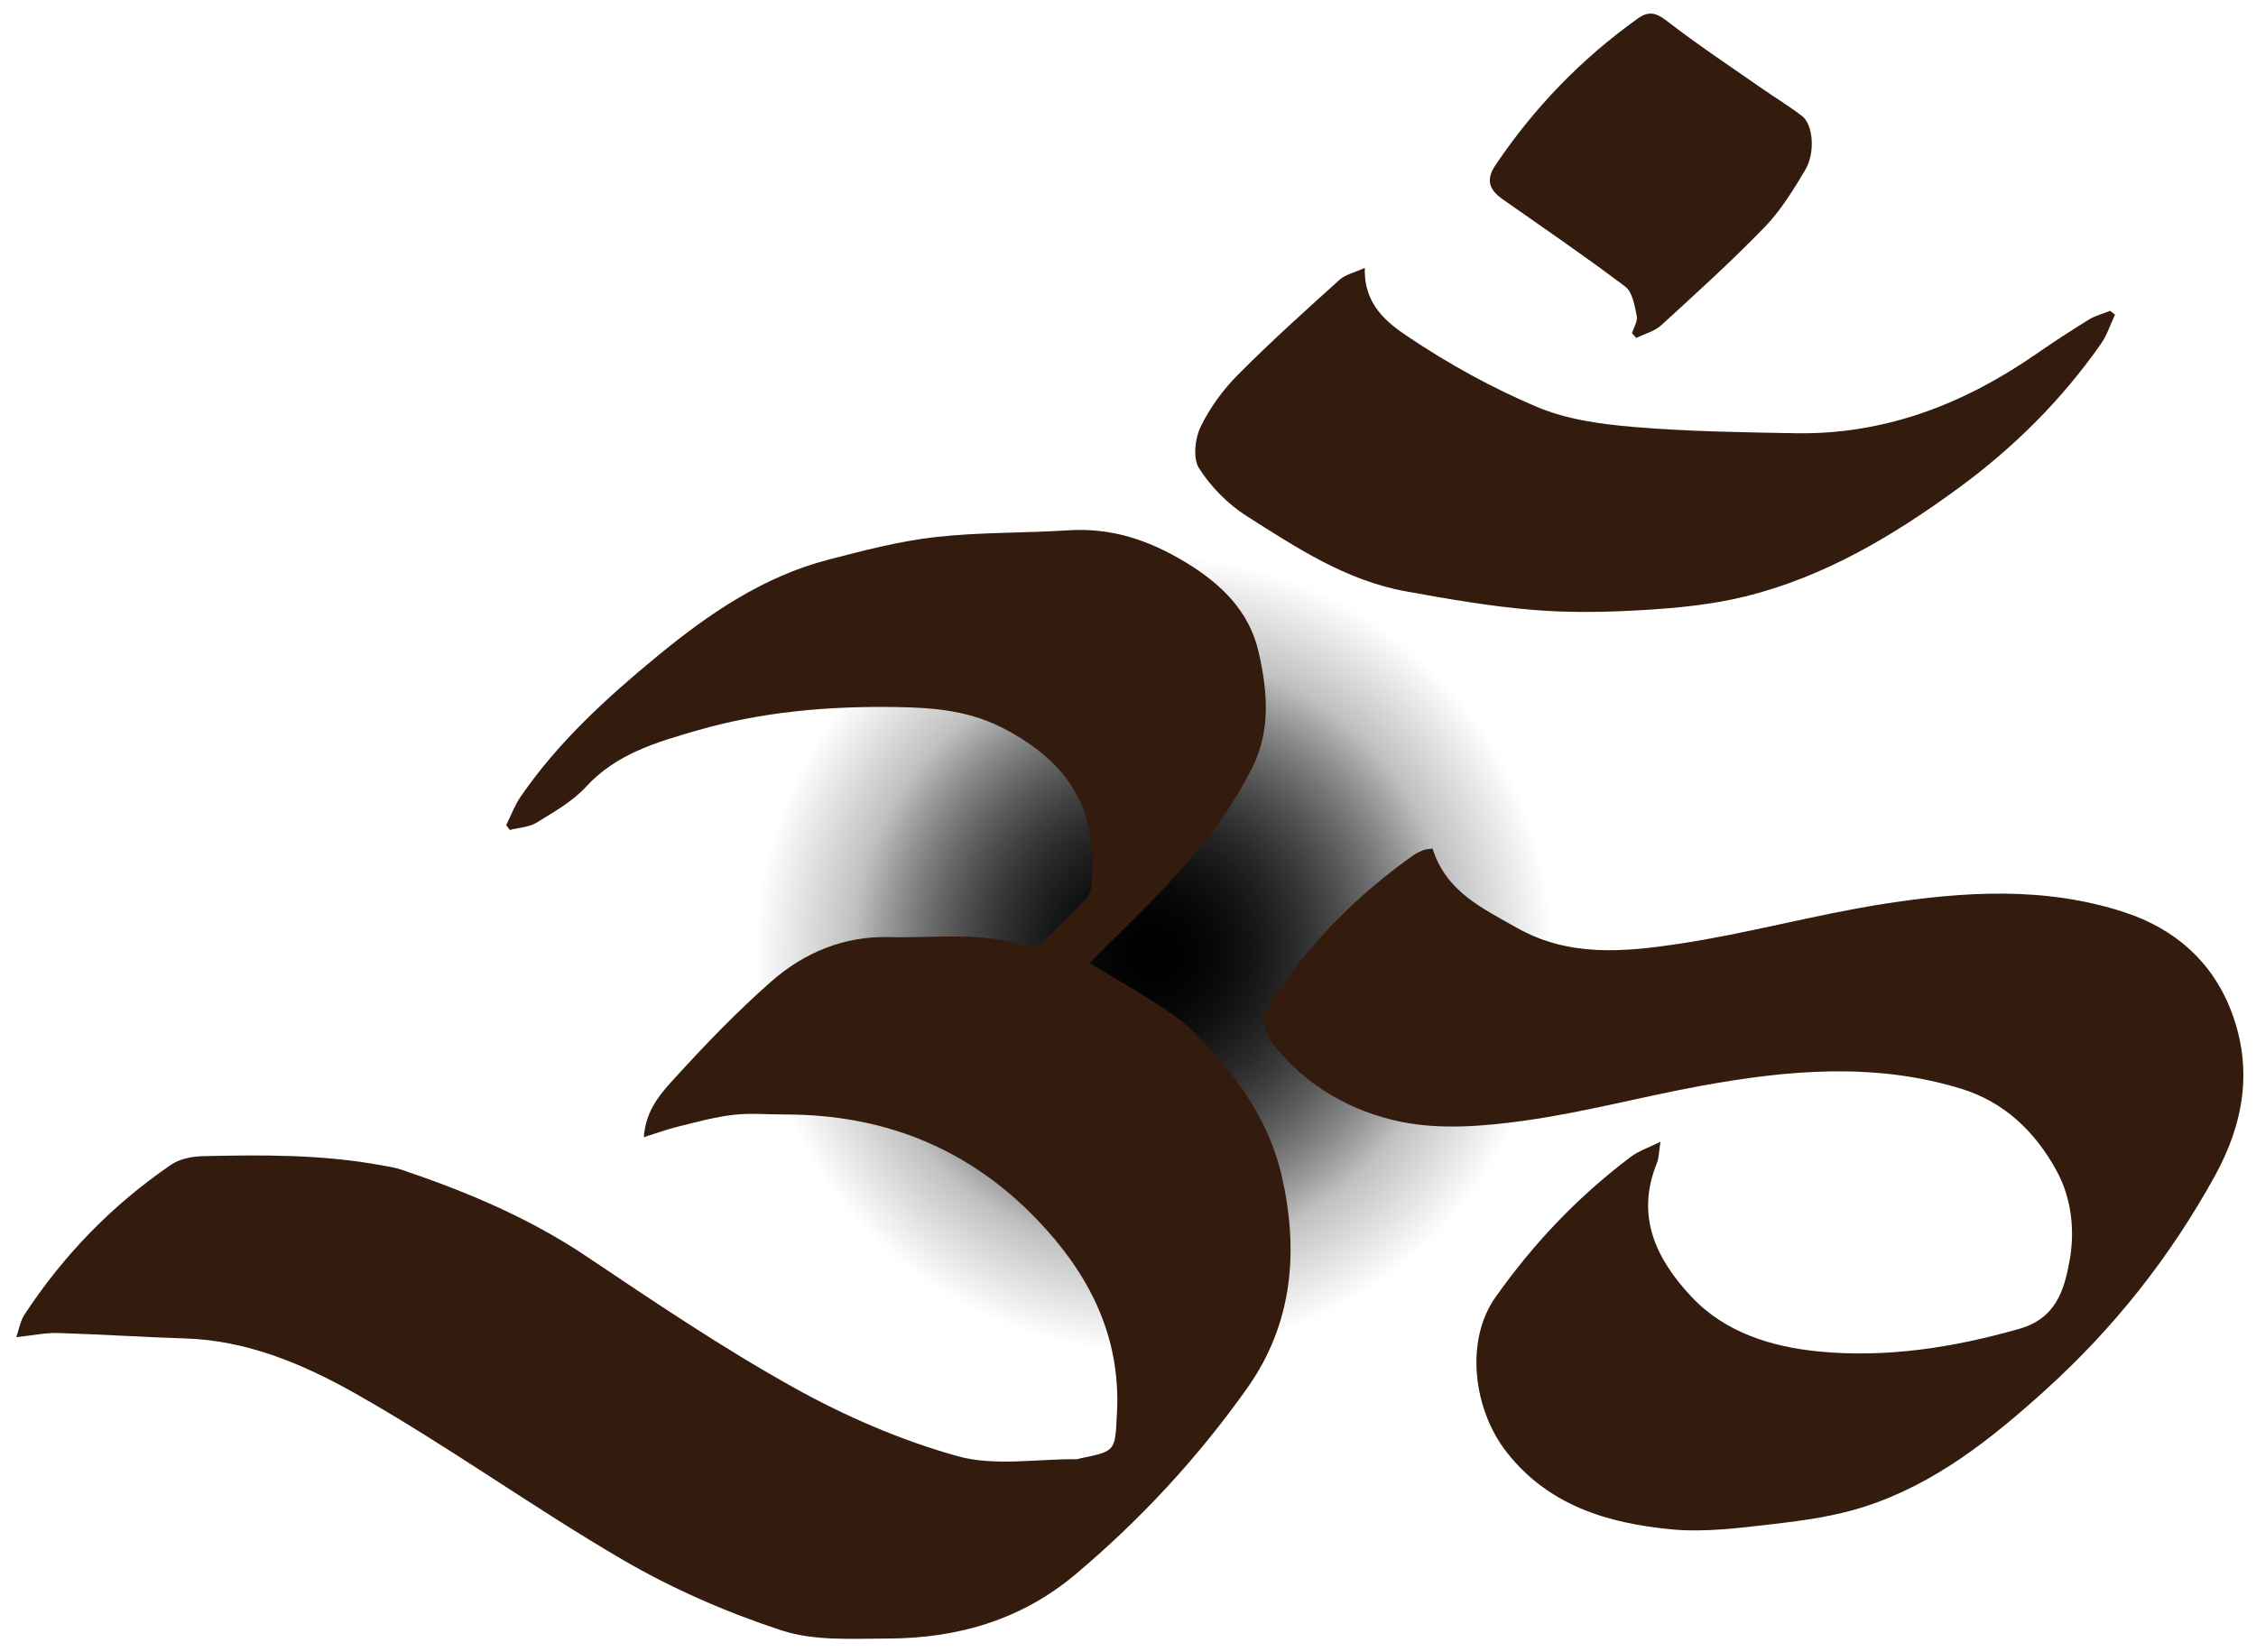
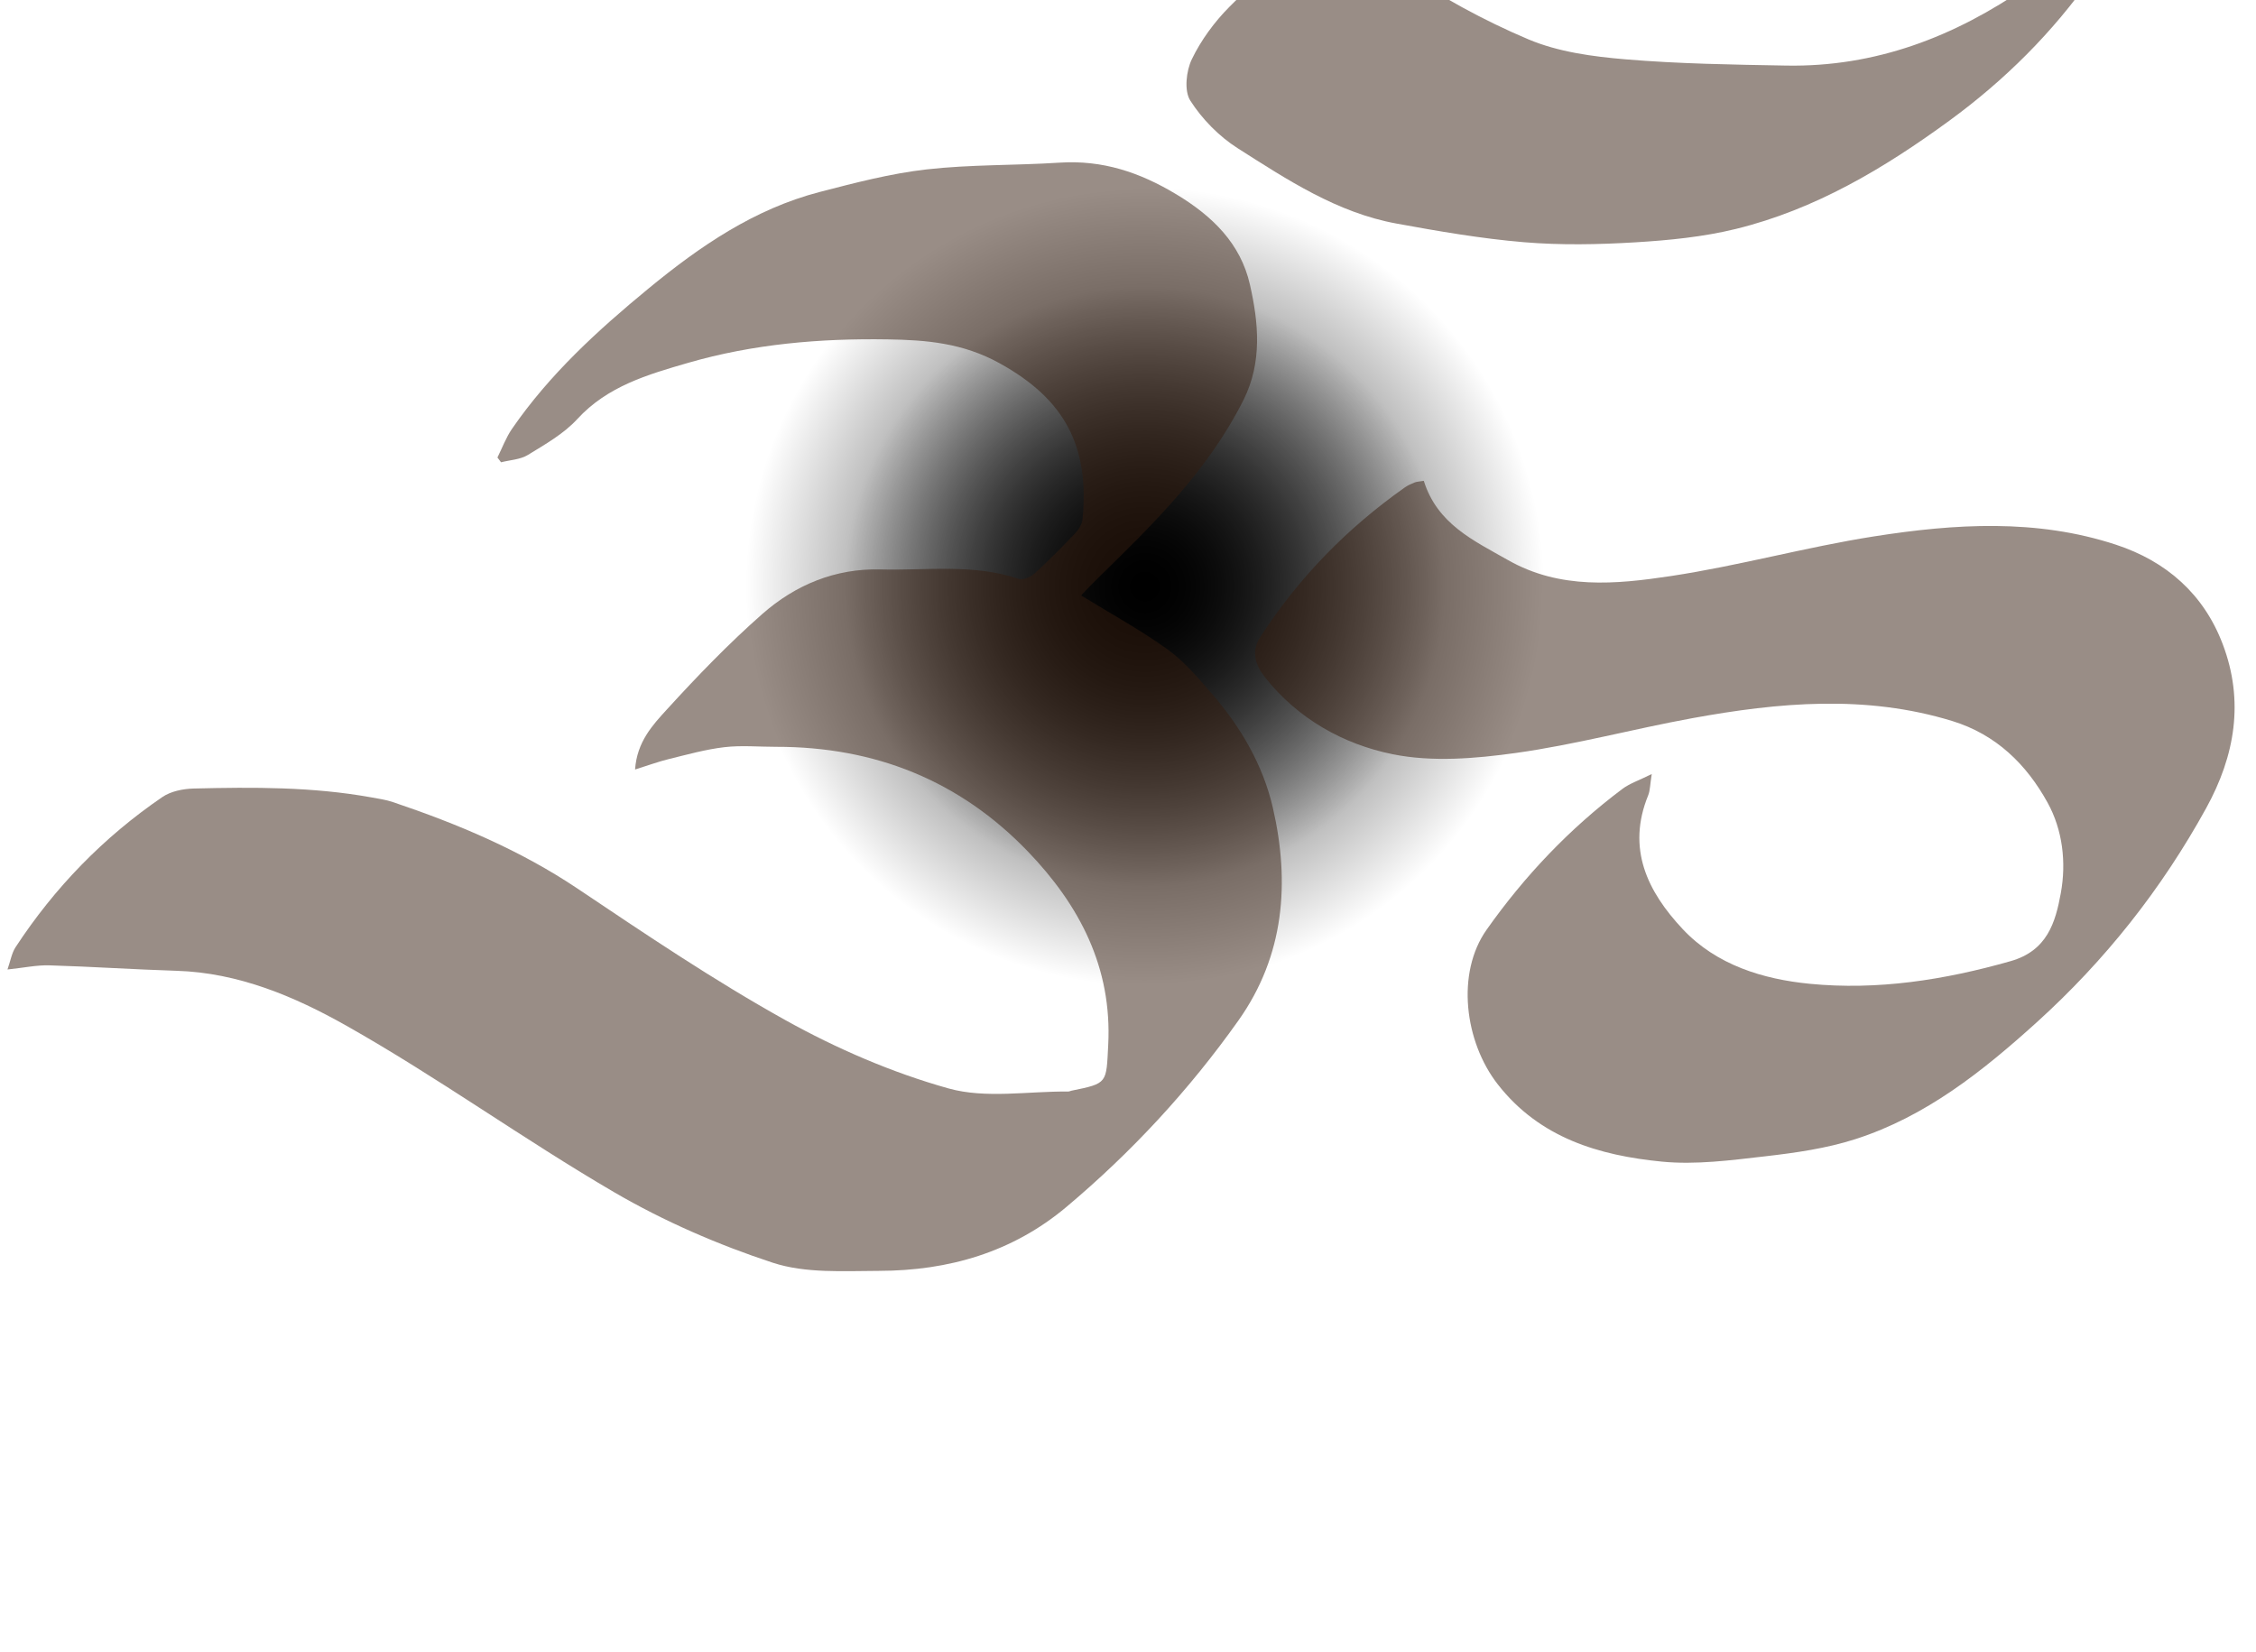
- <svg xmlns="http://www.w3.org/2000/svg" version="1.1" id="Capa_1" x="0px" y="0px" width="386.5px" height="283px" viewBox="-1.5 -63 386.5 283" style="enable-background:new -1.5 -63 386.5 283;" xml:space="preserve">
-   <style type="text/css">
- 	.st0{fill:url(#SVGID_1_);}
- 	.st1{fill:url(#SVGID_2_);}
- 	.st2{fill:#331B0D;}
- </style>
+ <svg xmlns="http://www.w3.org/2000/svg" version="1.1" id="Capa_1" x="0px" y="0px" width="386.5px" height="283px" viewBox="0 0 386.5 283" enable-background="new 0 0 386.5 283" xml:space="preserve">
  <g>
-     <radialGradient id="SVGID_1_" cx="352.141" cy="-66.511" r="68.403" gradientTransform="matrix(1 0 0 -1 -156 34)" gradientUnits="userSpaceOnUse">
+     <radialGradient id="SVGID_1_" cx="508.141" cy="612.511" r="68.403" gradientTransform="matrix(1 0 0 1 -312 -512)" gradientUnits="userSpaceOnUse">
      <stop offset="0" style="stop-color:#000000" />
      <stop offset="1" style="stop-color:#000000;stop-opacity:0" />
    </radialGradient>
-     <circle class="st0" cx="196.141" cy="100.511" r="68.403" />
-     <radialGradient id="SVGID_2_" cx="352.141" cy="-66.511" r="51.488" gradientTransform="matrix(1 0 0 -1 -156 34)" gradientUnits="userSpaceOnUse">
+     <circle fill="url(#SVGID_1_)" cx="196.141" cy="100.511" r="68.403" />
+     <radialGradient id="SVGID_2_" cx="508.141" cy="612.511" r="51.488" gradientTransform="matrix(1 0 0 1 -312 -512)" gradientUnits="userSpaceOnUse">
      <stop offset="0" style="stop-color:#000000" />
      <stop offset="1" style="stop-color:#000000;stop-opacity:0" />
    </radialGradient>
-     <circle class="st1" cx="196.141" cy="100.511" r="51.488" />
+     <circle fill="url(#SVGID_2_)" cx="196.141" cy="100.511" r="51.488" />
  </g>
-   <g>
-     <path class="st2" d="M85.221,78.394c0.822-1.644,1.464-3.413,2.496-4.913c6.43-9.337,14.691-16.887,23.394-24.049   c8.83-7.266,18.134-13.638,29.35-16.545c6.026-1.562,12.114-3.158,18.275-3.858c7.537-0.857,15.188-0.666,22.774-1.159   c7.347-0.477,13.73,1.636,20.027,5.432c6.222,3.75,11.004,8.45,12.596,15.444c1.489,6.541,2.14,13.315-1.083,19.76   c-5.998,11.993-15.373,21.215-24.799,30.405c-0.984,0.959-1.935,1.953-2.88,2.949c-0.13,0.138-0.143,0.387-0.085,0.216   c4.988,3.068,10.07,5.842,14.736,9.193c2.86,2.054,5.223,4.873,7.564,7.562c4.981,5.719,8.809,12.296,10.489,19.608   c2.939,12.792,1.977,25.305-5.911,36.431c-8.439,11.902-18.288,22.548-29.464,31.941c-9.264,7.786-20.212,10.925-32.071,10.953   c-6.109,0.015-12.608,0.455-18.241-1.396c-9.373-3.079-18.629-7.098-27.149-12.067c-15.577-9.082-30.257-19.724-45.953-28.576   c-8.801-4.963-18.431-9.052-29.023-9.377c-7.271-0.223-14.533-0.72-21.804-0.934c-2.17-0.064-4.357,0.413-7.178,0.709   c0.516-1.466,0.717-2.798,1.387-3.822c6.687-10.22,15.068-18.835,25.142-25.725c1.459-0.998,3.563-1.416,5.385-1.461   c10.165-0.251,20.335-0.304,30.402,1.513c1.245,0.225,2.516,0.407,3.707,0.808c11.126,3.752,21.853,8.257,31.698,14.864   c11.648,7.817,23.319,15.693,35.559,22.503c8.791,4.892,18.275,8.995,27.939,11.7c6.378,1.785,13.624,0.469,20.482,0.532   c0.205,0.002,0.409-0.108,0.616-0.15c6.195-1.252,5.923-1.266,6.262-7.802c0.691-13.31-4.919-23.975-13.747-33.165   c-11.702-12.182-26.241-17.969-43.112-17.947c-2.966,0.004-5.963-0.282-8.889,0.059c-3.208,0.373-6.362,1.263-9.514,2.033   c-1.793,0.438-3.536,1.085-5.798,1.793c0.328-4.753,3.013-7.618,5.441-10.279c5.196-5.695,10.574-11.28,16.356-16.368   c5.674-4.993,12.517-7.844,20.278-7.637c7.901,0.211,15.901-1.013,23.663,1.625c0.732,0.249,2.045-0.329,2.712-0.936   c2.429-2.21,4.74-4.556,6.999-6.942c0.6-0.634,1.146-1.569,1.225-2.411c1.16-12.394-2.979-20.475-14.263-26.687   c-6.246-3.439-12.43-3.962-19.113-4.068c-11.612-0.183-23.067,0.791-34.236,4.029c-6.894,1.999-13.779,3.982-18.974,9.642   c-2.311,2.518-5.485,4.306-8.449,6.131c-1.298,0.799-3.051,0.861-4.597,1.257C85.636,78.94,85.428,78.667,85.221,78.394z" />
-     <path class="st2" d="M243.926,82.394c2.312,7.405,8.548,10.237,14.438,13.583c8.914,5.064,18.482,4.146,27.828,2.739   c11.693-1.76,23.166-4.967,34.851-6.802c13.848-2.175,27.84-3.066,41.485,1.427c8.618,2.838,15.025,8.462,18.277,17.05   c3.691,9.746,2.111,19.091-2.842,28.087c-7.64,13.874-17.294,26.084-29.059,36.725c-9.275,8.389-18.96,16.101-31.009,19.98   c-4.975,1.602-10.285,2.355-15.505,2.955c-5.861,0.674-11.864,1.478-17.677,0.908c-10.77-1.055-20.929-4.055-28.097-13.222   c-5.732-7.33-7.168-19.091-1.935-26.506c6.533-9.258,14.224-17.344,23.269-24.137c1.252-0.94,2.827-1.451,5.029-2.548   c-0.3,1.875-0.278,2.83-0.609,3.642c-3.721,9.123-0.138,16.477,5.916,22.931c5.802,6.184,13.807,8.584,21.746,9.366   c11.607,1.143,23.118-0.655,34.435-3.881c6.269-1.787,7.676-6.633,8.593-11.648c0.961-5.258,0.32-10.819-2.261-15.5   c-3.616-6.559-8.814-11.691-16.35-14c-14.828-4.543-29.705-3.186-44.565-0.474c-10.08,1.84-20.024,4.535-30.154,5.949   c-6.959,0.971-14.375,1.591-21.151,0.217c-8.428-1.709-16.179-6.046-21.801-13.1c-1.626-2.041-2.536-4.391-0.865-6.978   c6.571-10.169,14.877-18.659,24.755-25.629c0.513-0.362,1.108-0.629,1.696-0.86C242.742,82.519,243.177,82.517,243.926,82.394z" />
-     <path class="st2" d="M232.324-17.096c-0.217,6.309,3.863,9.416,7.386,11.781c6.96,4.673,14.426,8.804,22.145,12.06   c5.135,2.166,11.03,2.952,16.662,3.425c9.138,0.767,18.339,0.902,27.517,1.066c15.293,0.272,28.839-4.943,41.257-13.544   c2.96-2.05,5.977-4.023,9.042-5.911c1.117-0.688,2.45-1.023,3.685-1.519c0.276,0.217,0.552,0.433,0.828,0.65   c-0.797,1.686-1.371,3.528-2.426,5.033c-6.741,9.619-14.965,17.793-24.445,24.725c-11.191,8.183-23.008,15.231-36.589,18.56   c-5.609,1.375-11.476,1.947-17.261,2.296c-6.337,0.382-12.751,0.506-19.067-0.025c-7.317-0.615-14.6-1.873-21.834-3.198   c-10.172-1.863-18.691-7.501-27.191-12.909c-3.186-2.027-6.086-4.985-8.113-8.159c-1.074-1.682-0.703-5.078,0.27-7.095   c1.579-3.272,3.859-6.374,6.431-8.965c5.58-5.622,11.489-10.921,17.371-16.233C228.998-15.964,230.535-16.28,232.324-17.096z" />
-     <path class="st2" d="M278.092-5.912c0.302-0.986,1.004-2.055,0.82-2.94c-0.367-1.764-0.722-4.088-1.958-5.022   c-6.867-5.194-13.99-10.051-21.042-14.999c-2.256-1.583-2.91-3.3-1.216-5.818c6.628-9.851,14.734-18.237,24.393-25.137   c1.821-1.301,3.105-1.039,4.962,0.402c5.141,3.989,10.583,7.592,15.923,11.323c2.41,1.684,4.942,3.204,7.265,4.998   c1.892,1.461,2.3,6.271,0.529,9.24c-2.049,3.435-4.199,6.947-6.957,9.793c-5.658,5.84-11.702,11.312-17.708,16.803   c-1.139,1.041-2.84,1.468-4.282,2.179C278.578-5.364,278.335-5.638,278.092-5.912z" />
+   <g opacity="0.5">
+     <path fill="#331B0D" d="M85.221,78.394c0.822-1.644,1.464-3.413,2.496-4.913c6.43-9.337,14.691-16.887,23.394-24.049   c8.83-7.266,18.134-13.638,29.35-16.545c6.026-1.562,12.114-3.158,18.275-3.858c7.537-0.857,15.188-0.666,22.774-1.159   c7.347-0.477,13.73,1.636,20.027,5.432c6.222,3.75,11.004,8.45,12.596,15.444c1.489,6.541,2.14,13.315-1.083,19.76   c-5.998,11.993-15.373,21.215-24.799,30.405c-0.984,0.959-1.935,1.953-2.88,2.949c-0.13,0.138-0.143,0.387-0.085,0.216   c4.988,3.068,10.07,5.842,14.736,9.193c2.86,2.054,5.223,4.873,7.564,7.562c4.981,5.719,8.809,12.296,10.489,19.608   c2.939,12.792,1.977,25.305-5.911,36.431c-8.439,11.902-18.288,22.548-29.464,31.941c-9.264,7.786-20.212,10.925-32.071,10.953   c-6.109,0.015-12.608,0.455-18.241-1.396c-9.373-3.079-18.629-7.098-27.149-12.067c-15.577-9.082-30.257-19.724-45.953-28.576   c-8.801-4.963-18.431-9.052-29.023-9.377c-7.271-0.223-14.533-0.72-21.804-0.934c-2.17-0.064-4.357,0.413-7.178,0.709   c0.516-1.466,0.717-2.798,1.387-3.822c6.687-10.22,15.068-18.835,25.142-25.725c1.459-0.998,3.563-1.416,5.385-1.461   c10.165-0.251,20.335-0.304,30.402,1.513c1.245,0.225,2.516,0.407,3.707,0.808c11.126,3.752,21.853,8.257,31.698,14.864   c11.648,7.817,23.319,15.693,35.559,22.503c8.791,4.892,18.275,8.995,27.939,11.7c6.378,1.785,13.624,0.469,20.482,0.532   c0.205,0.002,0.409-0.108,0.616-0.15c6.195-1.252,5.923-1.266,6.262-7.802c0.691-13.31-4.919-23.975-13.747-33.165   c-11.702-12.182-26.241-17.969-43.112-17.947c-2.966,0.004-5.963-0.282-8.889,0.059c-3.208,0.373-6.362,1.263-9.514,2.033   c-1.793,0.438-3.536,1.085-5.798,1.793c0.328-4.753,3.013-7.618,5.441-10.279c5.196-5.695,10.574-11.28,16.356-16.368   c5.674-4.993,12.517-7.844,20.278-7.637c7.901,0.211,15.901-1.013,23.663,1.625c0.732,0.249,2.045-0.329,2.712-0.936   c2.429-2.21,4.74-4.556,6.999-6.942c0.6-0.634,1.146-1.569,1.225-2.411c1.16-12.394-2.979-20.475-14.263-26.687   c-6.246-3.439-12.43-3.962-19.113-4.068c-11.612-0.183-23.067,0.791-34.236,4.029c-6.894,1.999-13.779,3.982-18.974,9.642   c-2.311,2.518-5.485,4.306-8.449,6.131c-1.298,0.799-3.051,0.861-4.597,1.257C85.636,78.94,85.428,78.667,85.221,78.394z" />
+     <path fill="#331B0D" d="M243.926,82.394c2.312,7.405,8.548,10.237,14.438,13.583c8.914,5.064,18.482,4.146,27.828,2.739   c11.693-1.76,23.166-4.967,34.851-6.802c13.848-2.175,27.84-3.066,41.485,1.427c8.618,2.838,15.025,8.462,18.277,17.05   c3.691,9.746,2.111,19.091-2.842,28.087c-7.64,13.874-17.294,26.084-29.059,36.725c-9.275,8.389-18.96,16.101-31.009,19.98   c-4.975,1.602-10.285,2.355-15.505,2.955c-5.861,0.674-11.864,1.478-17.677,0.908c-10.77-1.055-20.929-4.055-28.097-13.222   c-5.732-7.33-7.168-19.091-1.935-26.506c6.533-9.258,14.224-17.344,23.269-24.137c1.252-0.94,2.827-1.451,5.029-2.548   c-0.3,1.875-0.278,2.83-0.609,3.642c-3.721,9.123-0.138,16.477,5.916,22.931c5.802,6.184,13.807,8.584,21.746,9.366   c11.607,1.143,23.118-0.655,34.435-3.881c6.269-1.787,7.676-6.633,8.593-11.648c0.961-5.258,0.32-10.819-2.261-15.5   c-3.616-6.559-8.814-11.691-16.35-14c-14.828-4.543-29.705-3.186-44.565-0.474c-10.08,1.84-20.024,4.535-30.154,5.949   c-6.959,0.971-14.375,1.591-21.151,0.217c-8.428-1.709-16.179-6.046-21.801-13.1c-1.626-2.041-2.536-4.391-0.865-6.978   c6.571-10.169,14.877-18.659,24.755-25.629c0.513-0.362,1.108-0.629,1.696-0.86C242.742,82.519,243.177,82.517,243.926,82.394z" />
+     <path fill="#331B0D" d="M232.324-17.096c-0.217,6.309,3.863,9.416,7.386,11.781c6.96,4.673,14.426,8.804,22.145,12.06   c5.135,2.166,11.03,2.952,16.662,3.425c9.138,0.767,18.339,0.902,27.517,1.066c15.293,0.272,28.839-4.943,41.257-13.544   c2.96-2.05,5.977-4.023,9.042-5.911c1.117-0.688,2.45-1.023,3.685-1.519c0.276,0.217,0.552,0.433,0.828,0.65   c-0.797,1.686-1.371,3.528-2.426,5.033c-6.741,9.619-14.965,17.793-24.445,24.725c-11.191,8.183-23.008,15.231-36.589,18.56   c-5.609,1.375-11.476,1.947-17.261,2.296c-6.337,0.382-12.751,0.506-19.067-0.025c-7.317-0.615-14.6-1.873-21.834-3.198   c-10.172-1.863-18.691-7.501-27.191-12.909c-3.186-2.027-6.086-4.985-8.113-8.159c-1.074-1.682-0.703-5.078,0.27-7.095   c1.579-3.272,3.859-6.374,6.431-8.965c5.58-5.622,11.489-10.921,17.371-16.233C228.998-15.964,230.535-16.28,232.324-17.096z" />
+     <path fill="#331B0D" d="M278.092-5.912c0.302-0.986,1.004-2.055,0.82-2.94c-0.367-1.764-0.722-4.088-1.958-5.022   c-6.867-5.194-13.99-10.051-21.042-14.999c-2.256-1.583-2.91-3.3-1.216-5.818c6.628-9.851,14.734-18.237,24.393-25.137   c1.821-1.301,3.105-1.039,4.962,0.402c5.141,3.989,10.583,7.592,15.923,11.323c2.41,1.684,4.942,3.204,7.265,4.998   c1.892,1.461,2.3,6.271,0.529,9.24c-2.049,3.435-4.199,6.947-6.957,9.793c-5.658,5.84-11.702,11.312-17.708,16.803   c-1.139,1.041-2.84,1.468-4.282,2.179C278.578-5.364,278.335-5.638,278.092-5.912z" />
  </g>
</svg>
